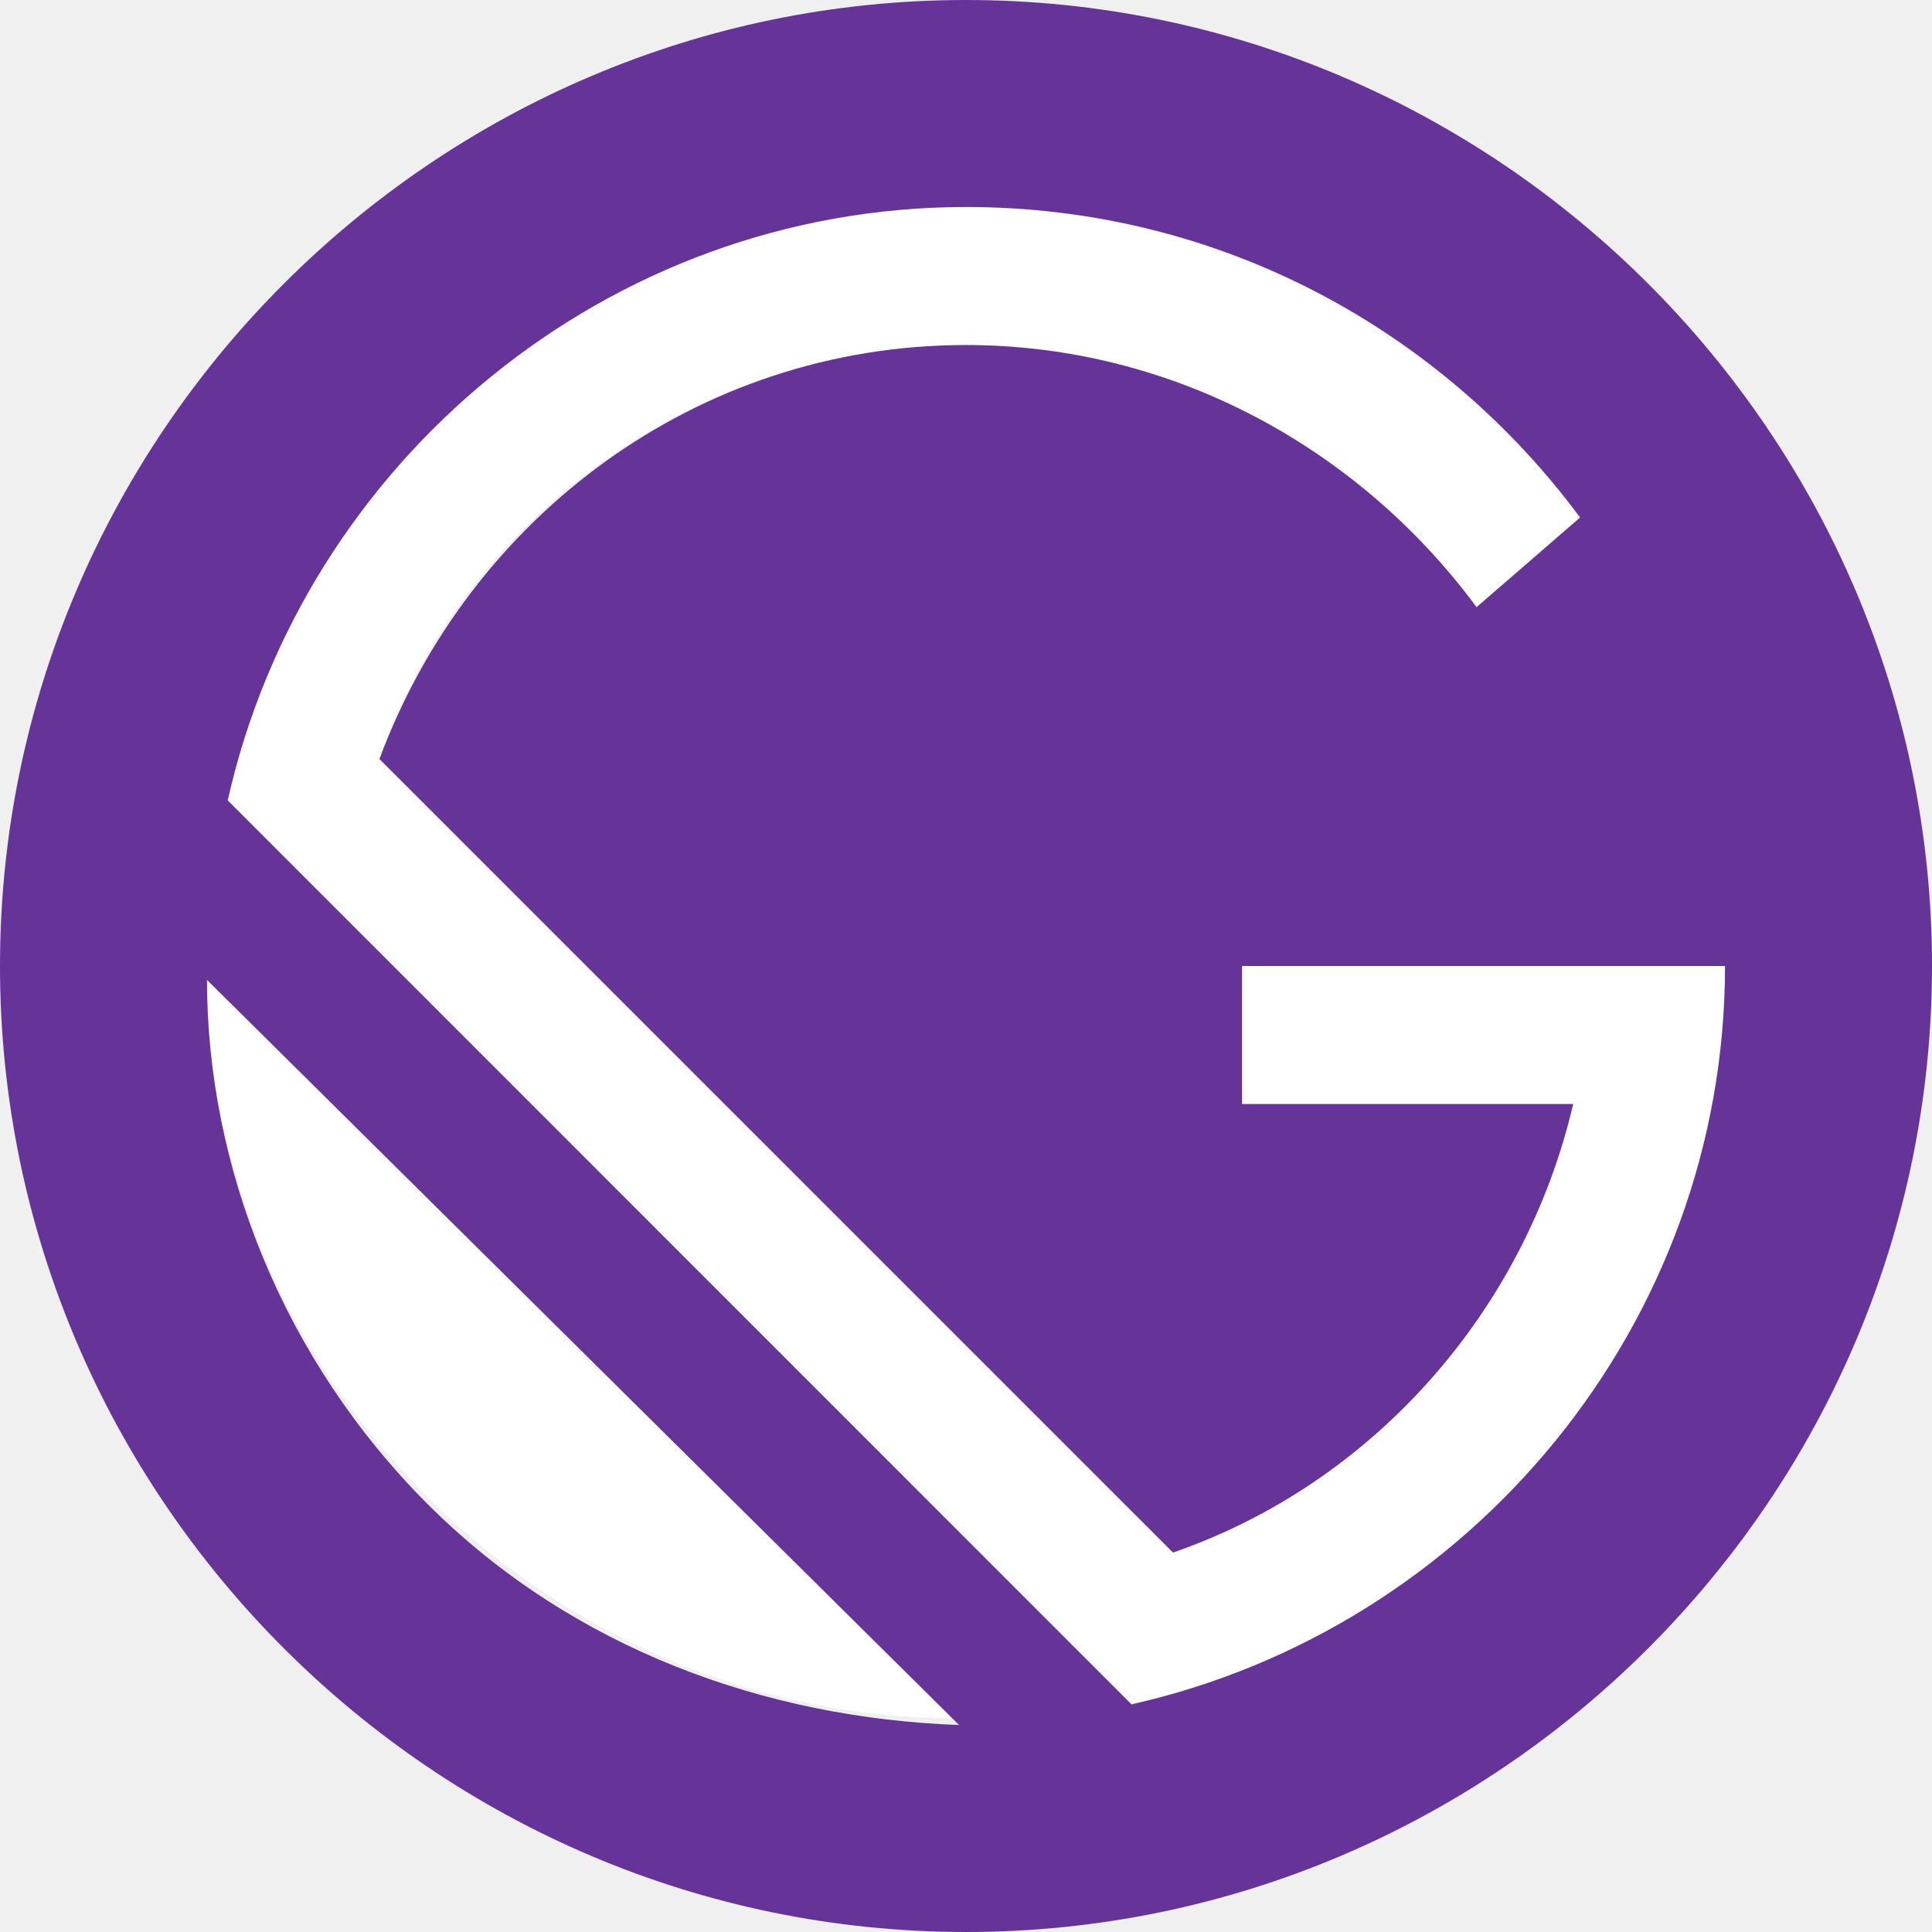
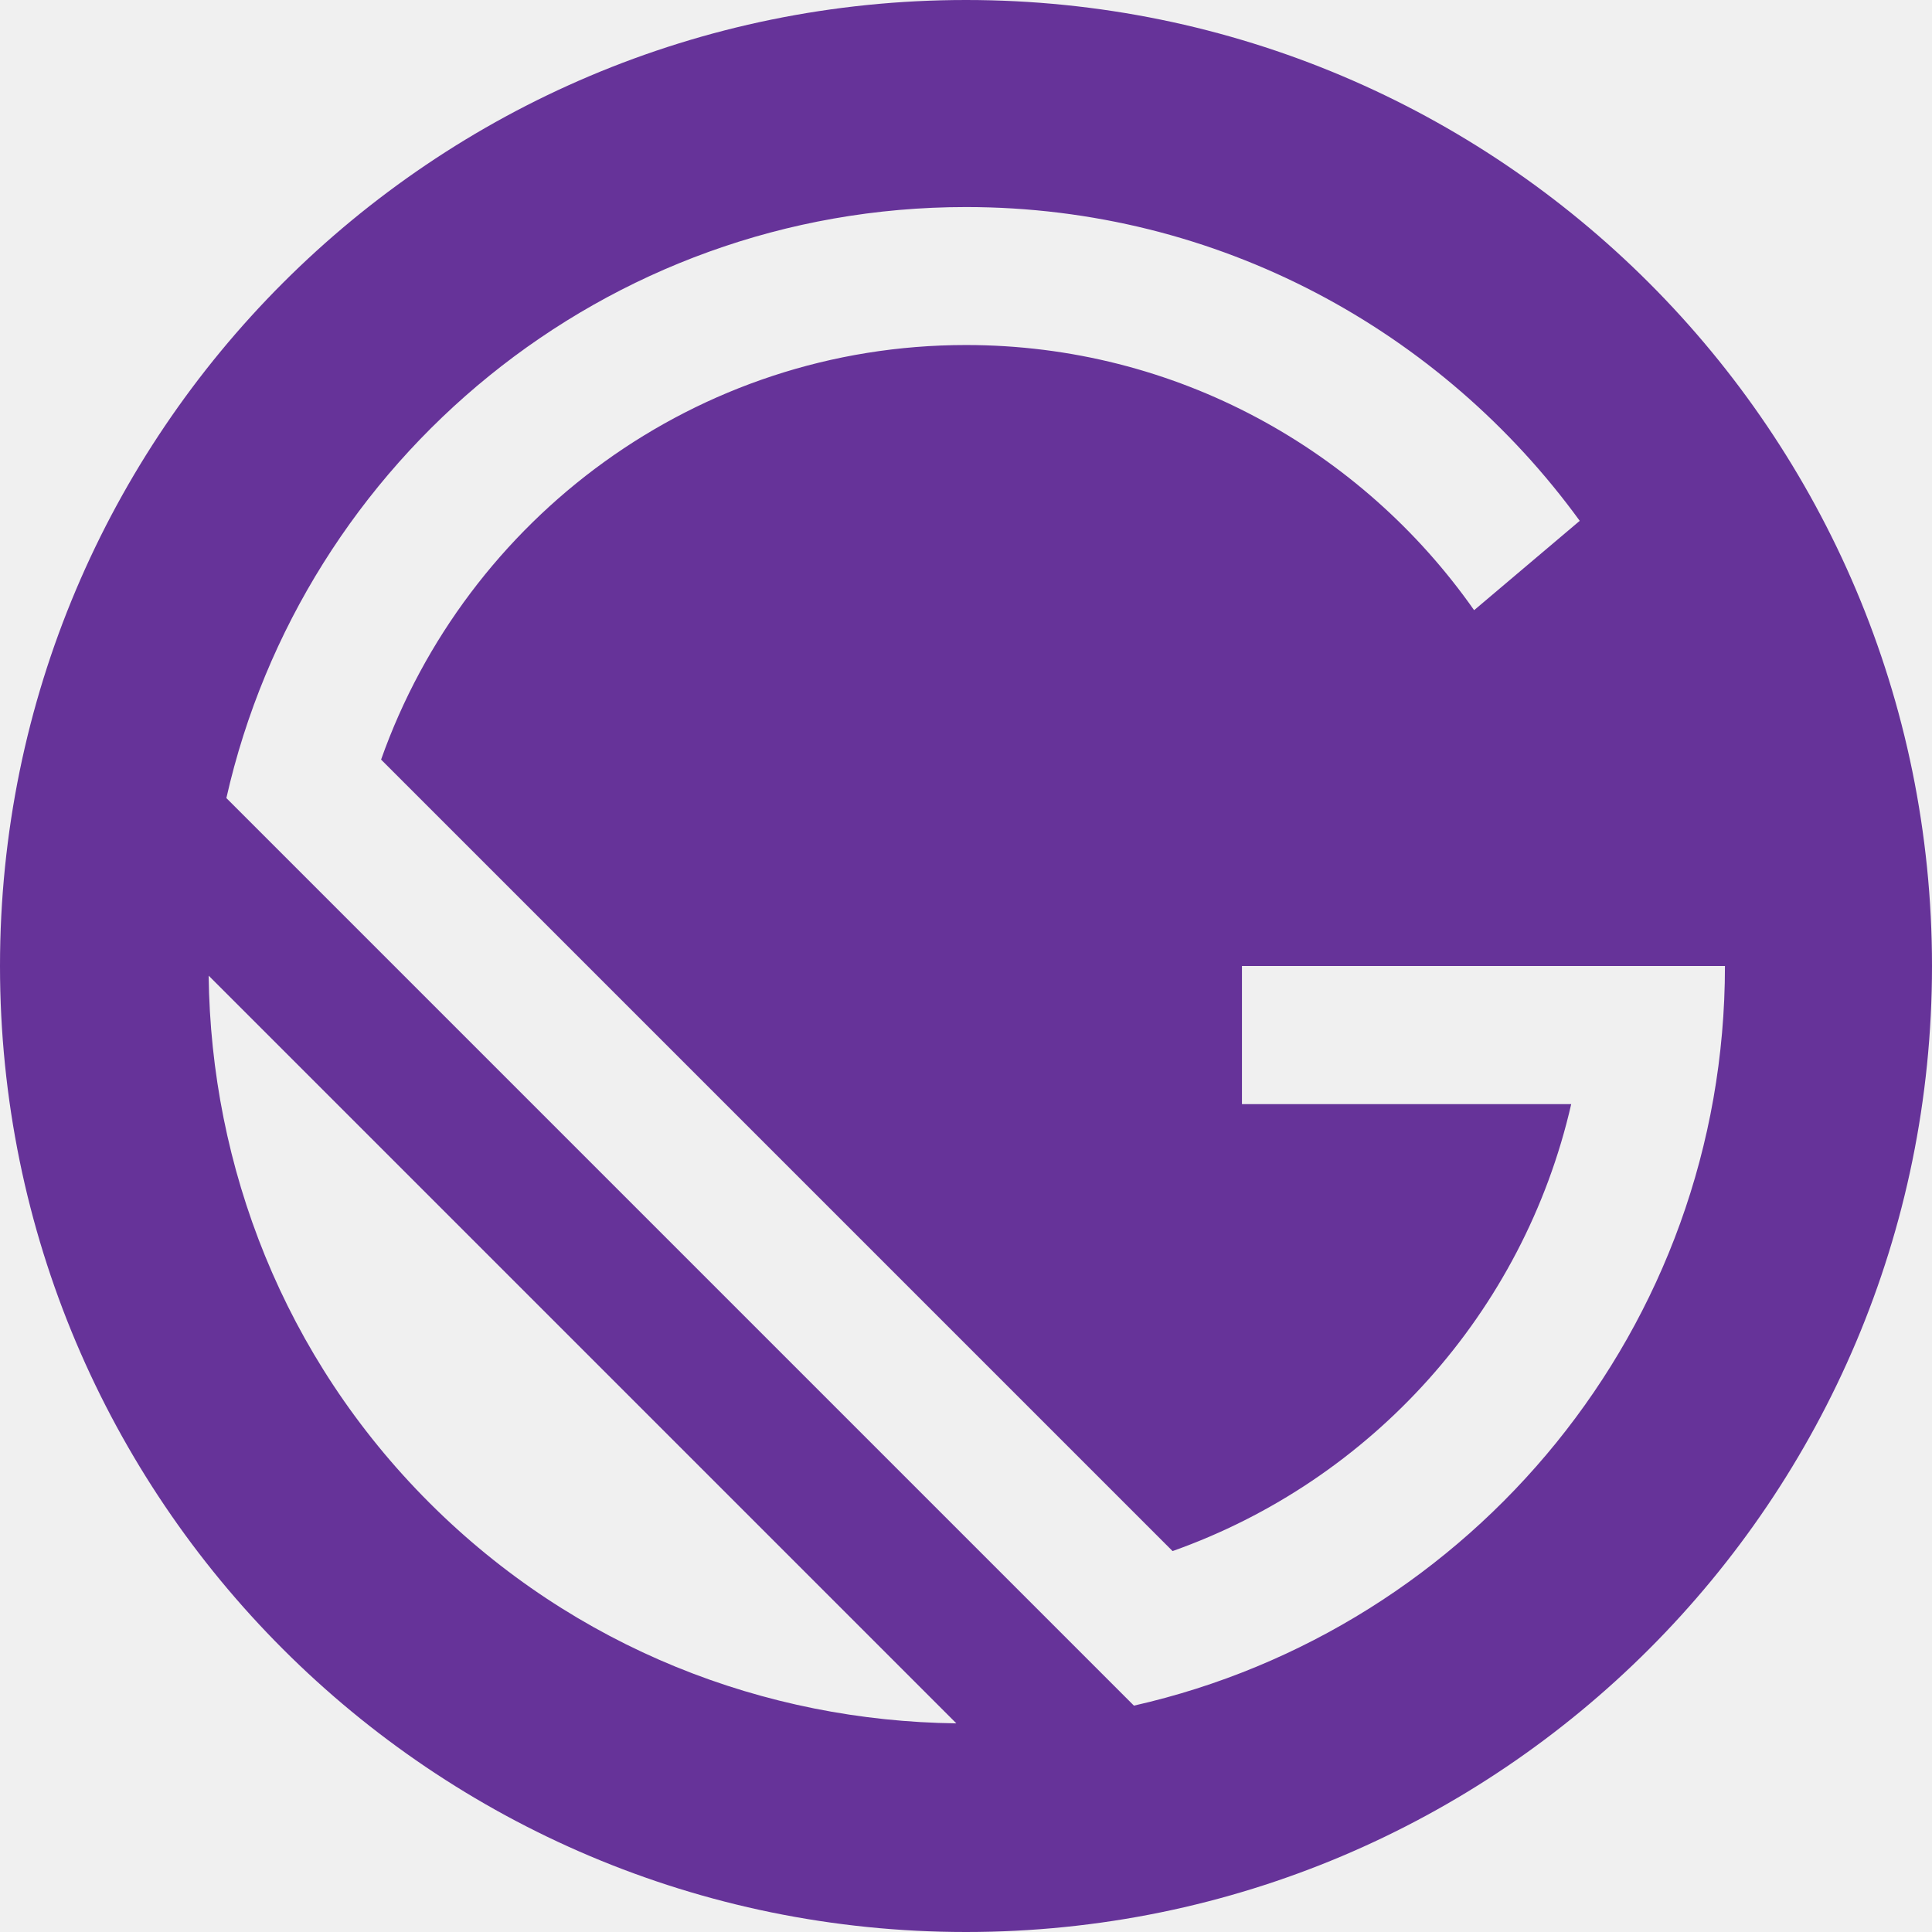
- <svg xmlns="http://www.w3.org/2000/svg" width="64" height="64">
-   <path d="M57.143 32h-16v4.57h10.97c-1.6 6.857-6.63 12.57-13.257 14.857L12.57 25.143c2.743-8 10.514-13.714 19.43-13.714 6.857 0 13.03 3.43 16.914 8.686l3.43-2.97C47.77 10.97 40.457 6.857 32 6.857c-11.886 0-21.943 8.457-24.457 19.657l30.17 30.17c10.97-2.743 19.43-12.8 19.43-24.686zm-50.286.23c0 6.4 2.514 12.57 7.314 17.37s11.2 7.314 17.37 7.314z" fill="#fff" />
-   <path d="M32 0C14.4 0 0 14.4 0 32s14.4 32 32 32 32-14.4 32-32S49.6 0 32 0zM14.17 49.83c-4.8-4.8-7.314-11.2-7.314-17.37L31.77 57.143c-6.4-.23-12.8-2.514-17.6-7.314zm23.314 6.63L7.543 26.514C10.057 15.314 20.114 6.857 32 6.857c8.457 0 15.77 4.114 20.343 10.286l-3.43 2.97C45.03 14.857 38.857 11.43 32 11.43c-8.914 0-16.457 5.714-19.43 13.714L38.857 51.43c6.63-2.286 11.657-8 13.257-14.857h-10.97V32h16c0 11.886-8.457 21.943-19.657 24.457z" fill="#639" />
+ <svg xmlns="http://www.w3.org/2000/svg" viewBox="0 0 1200 1200">
+   <path d="M600 0C268.6 0 0 268.6 0 600s268.6 600 600 600 600-268.6 600-600S931.4 0 600 0zM266.6 933.3C176.1 842.8 131 724.6 129.6 606L594 1070.4c-118.6-1.4-236.8-46.5-327.4-137.1zm437.7 126.1L140.6 495.7c47.5-210.1 235-367.1 459.4-367.1 156.9 0 295.5 77 381.2 194.9L915.6 379C845.8 279.5 730.5 214.3 600 214.3c-167.7 0-310.3 107.7-363.3 257.5l491.6 491.6c123.4-43.7 218-148.2 247.6-277.6H771.4V600h300c0 224.5-157 411.9-367.1 459.4z" fill="#639" />
</svg>
